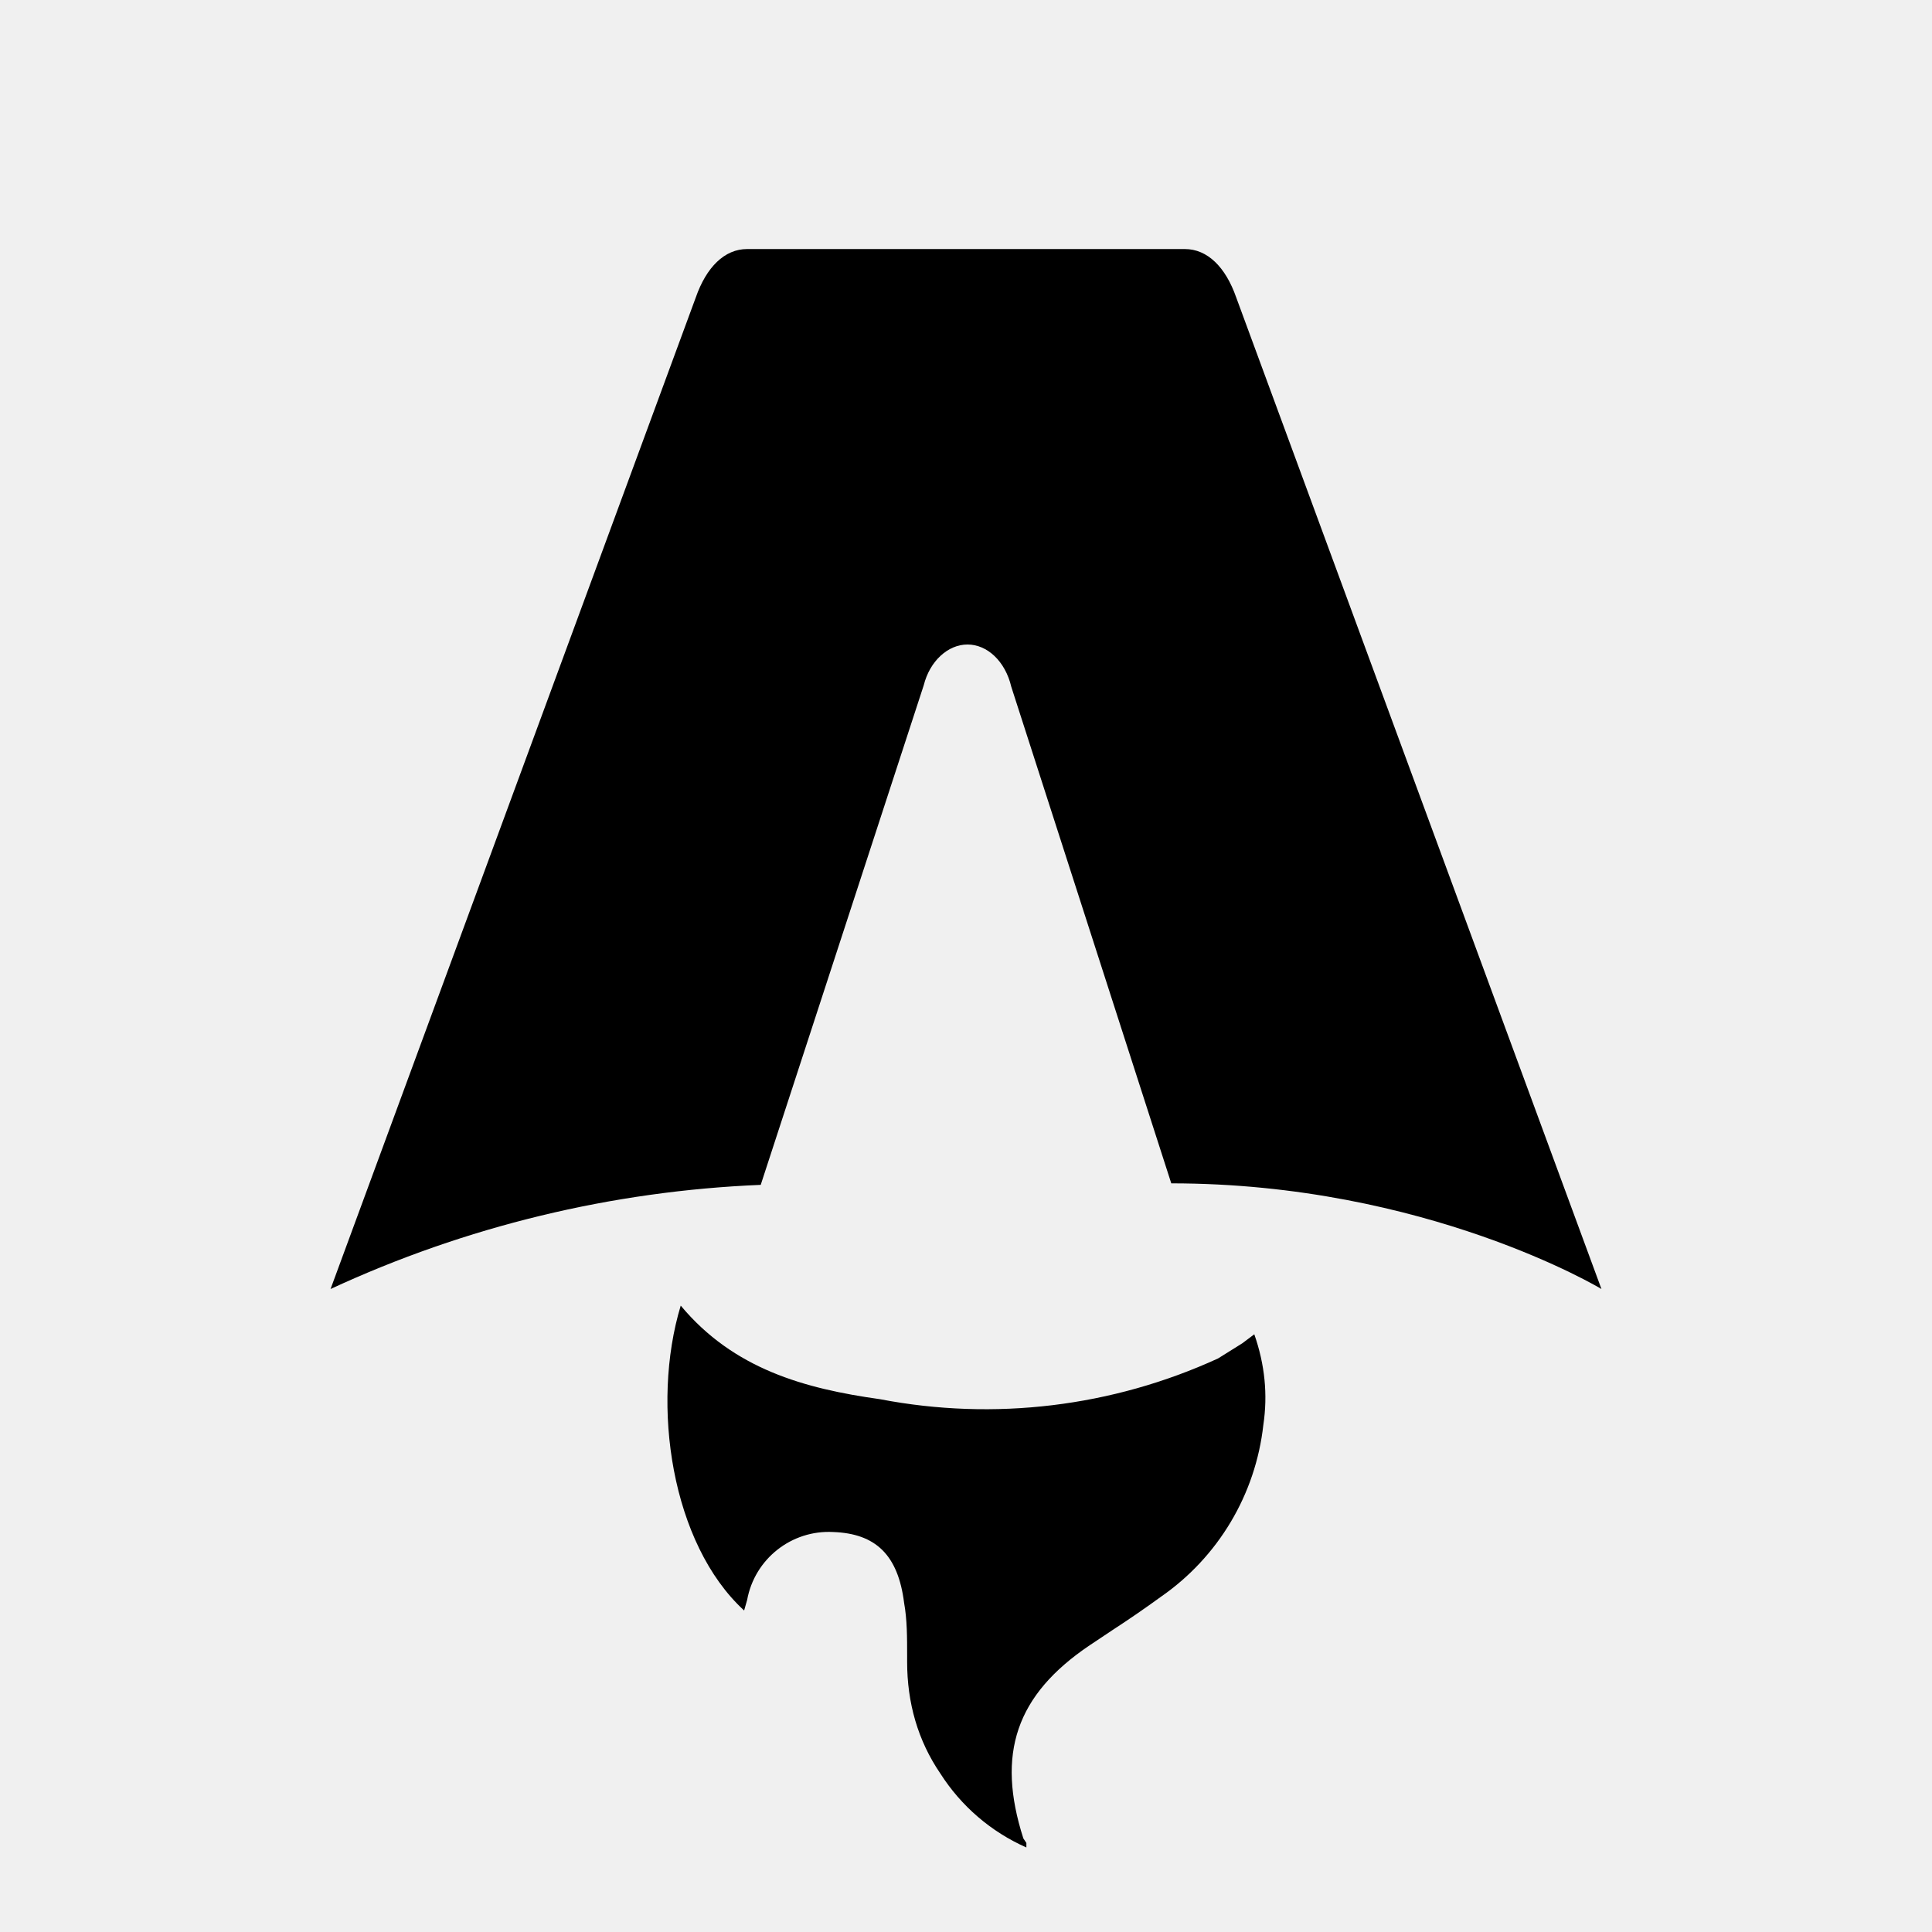
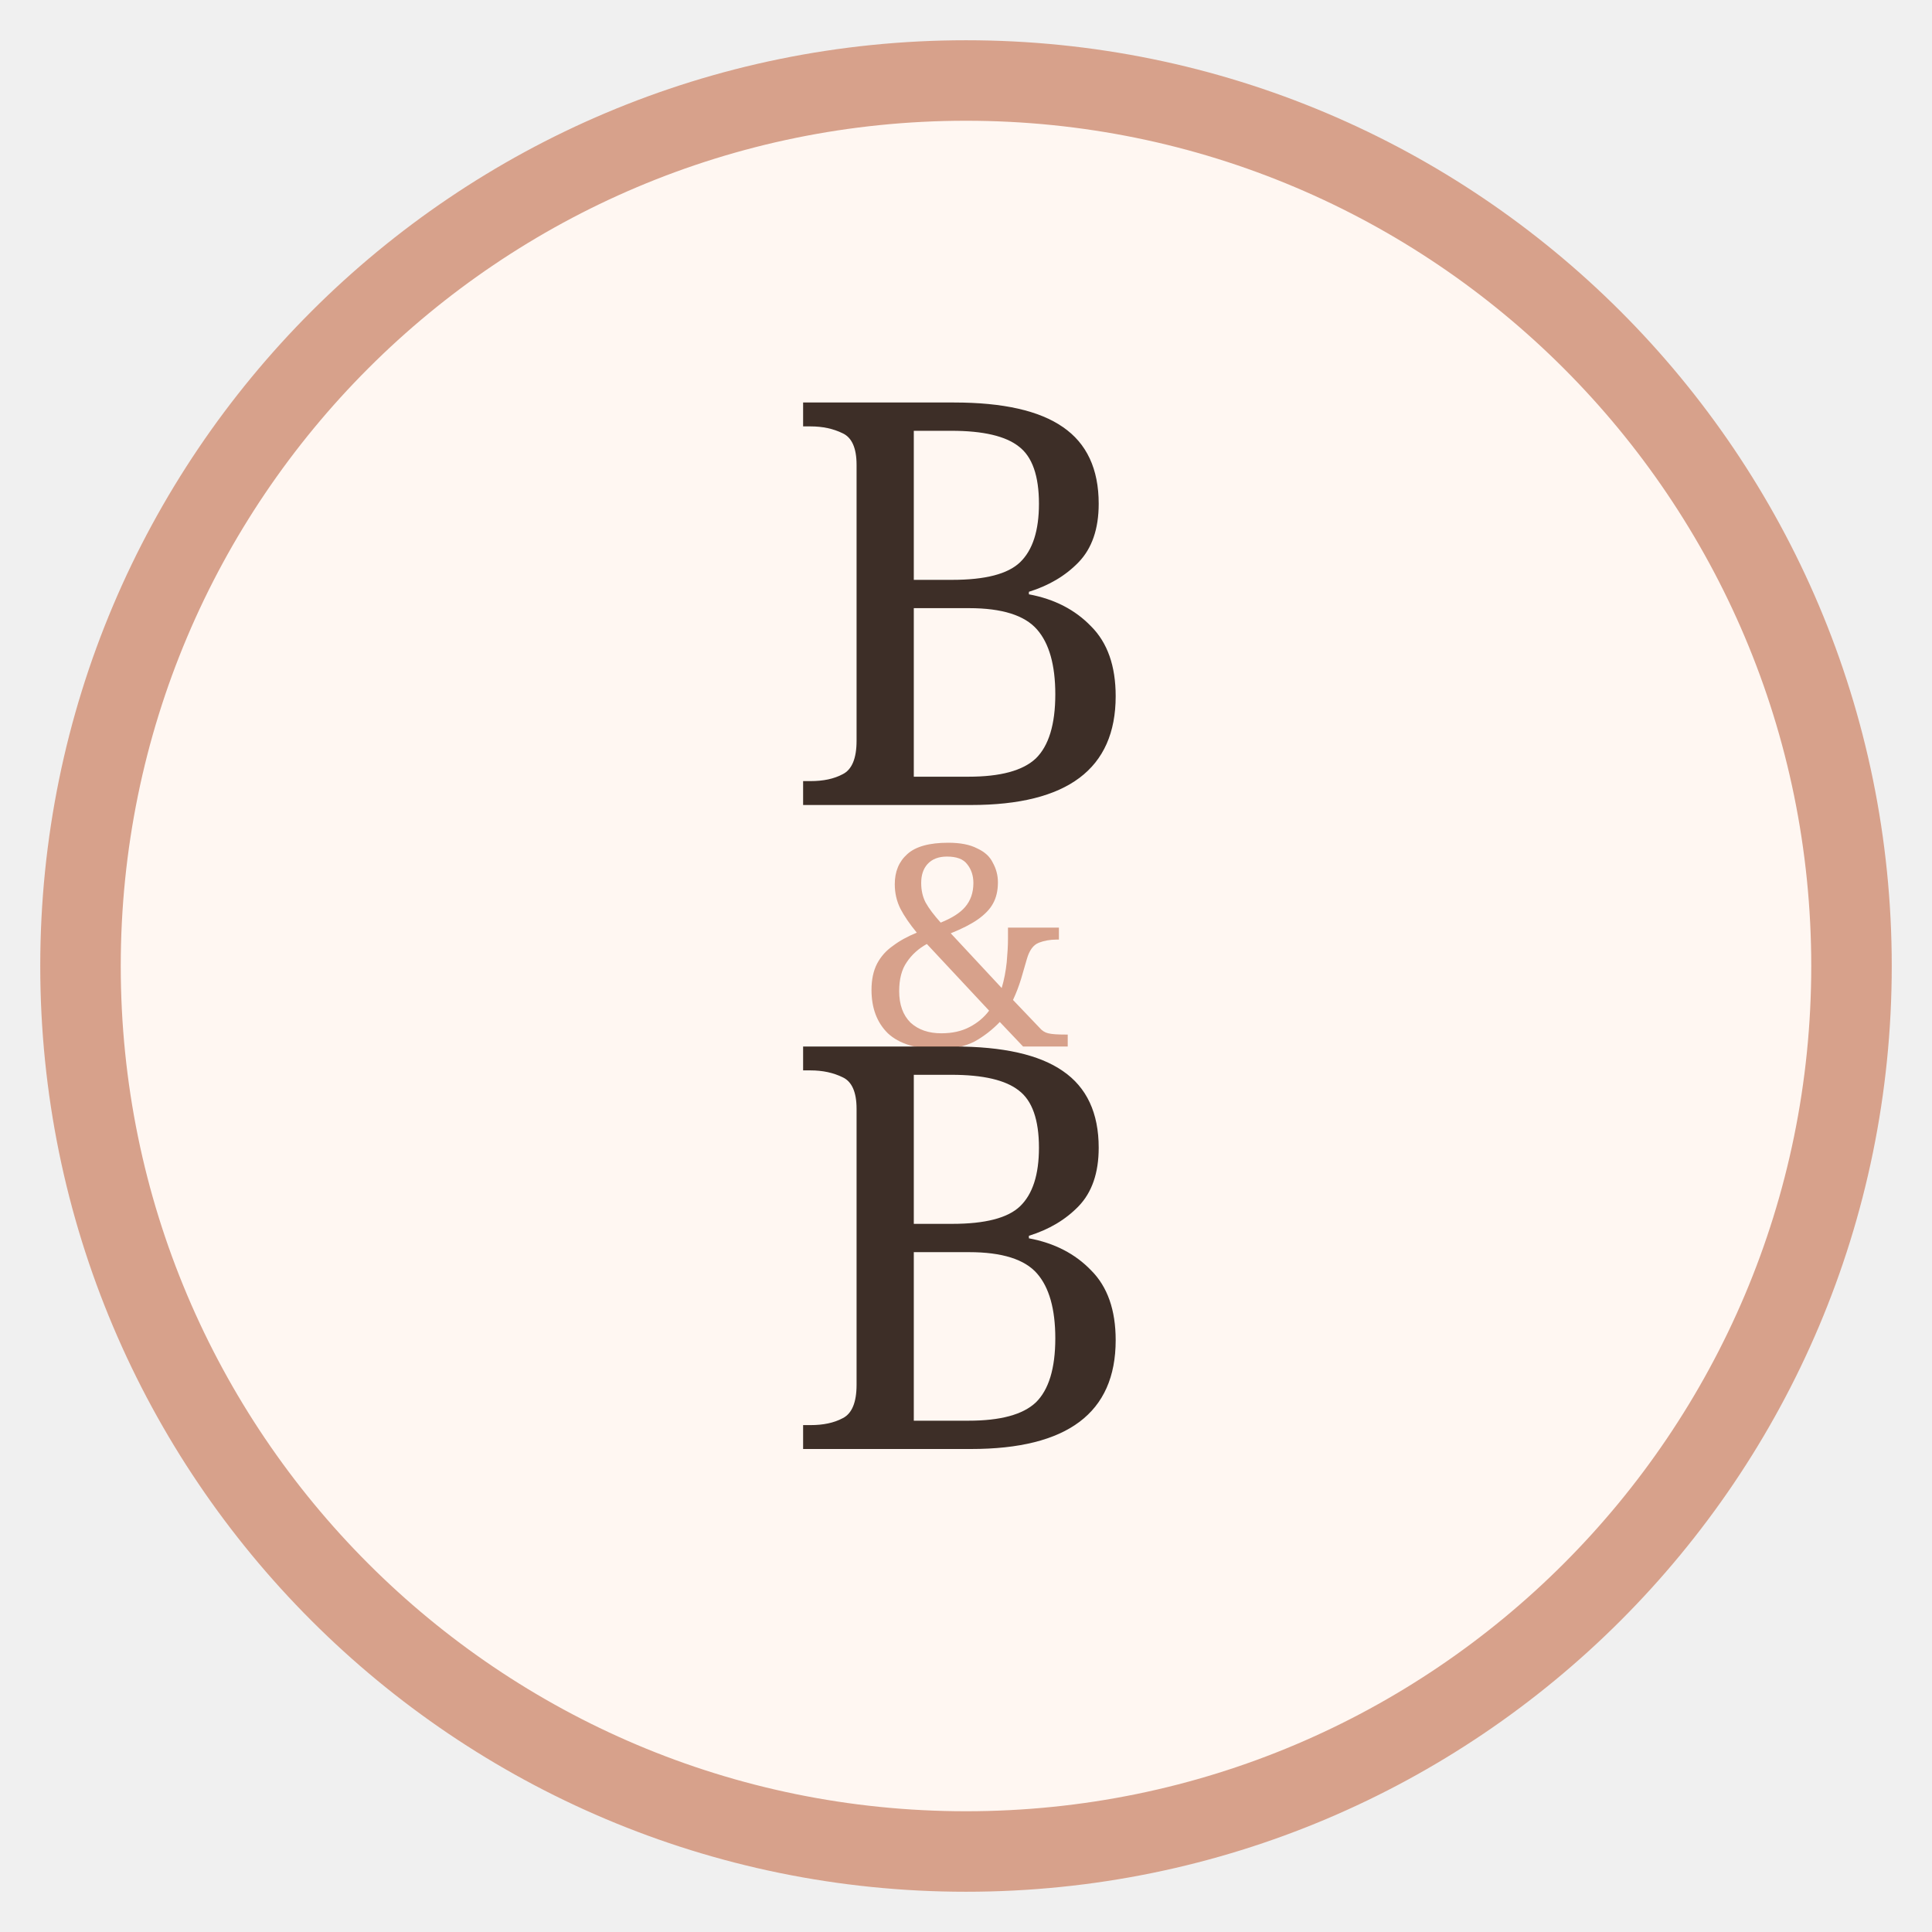
- <svg xmlns="http://www.w3.org/2000/svg" fill="none" viewBox="0 0 128 128">
-   <path d="M50.4 78.5a75.1 75.1 0 0 0-28.5 6.9l24.2-65.7c.7-2 1.9-3.2 3.4-3.2h29c1.5 0 2.7 1.2 3.4 3.2l24.2 65.7s-11.6-7-28.5-7L67 45.5c-.4-1.7-1.6-2.8-2.9-2.8-1.3 0-2.5 1.1-2.9 2.7L50.4 78.5Zm-1.1 28.2Zm-4.2-20.2c-2 6.6-.6 15.8 4.2 20.2a17.5 17.5 0 0 1 .2-.7 5.5 5.5 0 0 1 5.7-4.5c2.8.1 4.3 1.5 4.7 4.7.2 1.1.2 2.3.2 3.5v.4c0 2.7.7 5.2 2.2 7.4a13 13 0 0 0 5.7 4.9v-.3l-.2-.3c-1.8-5.6-.5-9.5 4.4-12.8l1.5-1a73 73 0 0 0 3.2-2.2 16 16 0 0 0 6.8-11.4c.3-2 .1-4-.6-6l-.8.6-1.6 1a37 37 0 0 1-22.4 2.7c-5-.7-9.7-2-13.2-6.2Z" />
-   <style>
-         path { fill: #000; }
-         @media (prefers-color-scheme: dark) {
-             path { fill: #FFF; }
-         }
-     </style>
+ <svg xmlns="http://www.w3.org/2000/svg" viewBox="0 0 48 48" fill="none">
+   <circle cx="24" cy="24" r="22" fill="#FFF7F2" stroke="#D7A18B" stroke-width="2" />
+   <text x="24" y="20" text-anchor="middle" font-family="Georgia, serif" font-size="14" font-weight="500" fill="#3D2E27">B</text>
+   <text x="24" y="26" text-anchor="middle" font-family="Georgia, serif" font-size="7" fill="#D7A18B">&amp;</text>
+   <text x="24" y="36" text-anchor="middle" font-family="Georgia, serif" font-size="14" font-weight="500" fill="#3D2E27">B</text>
</svg>
